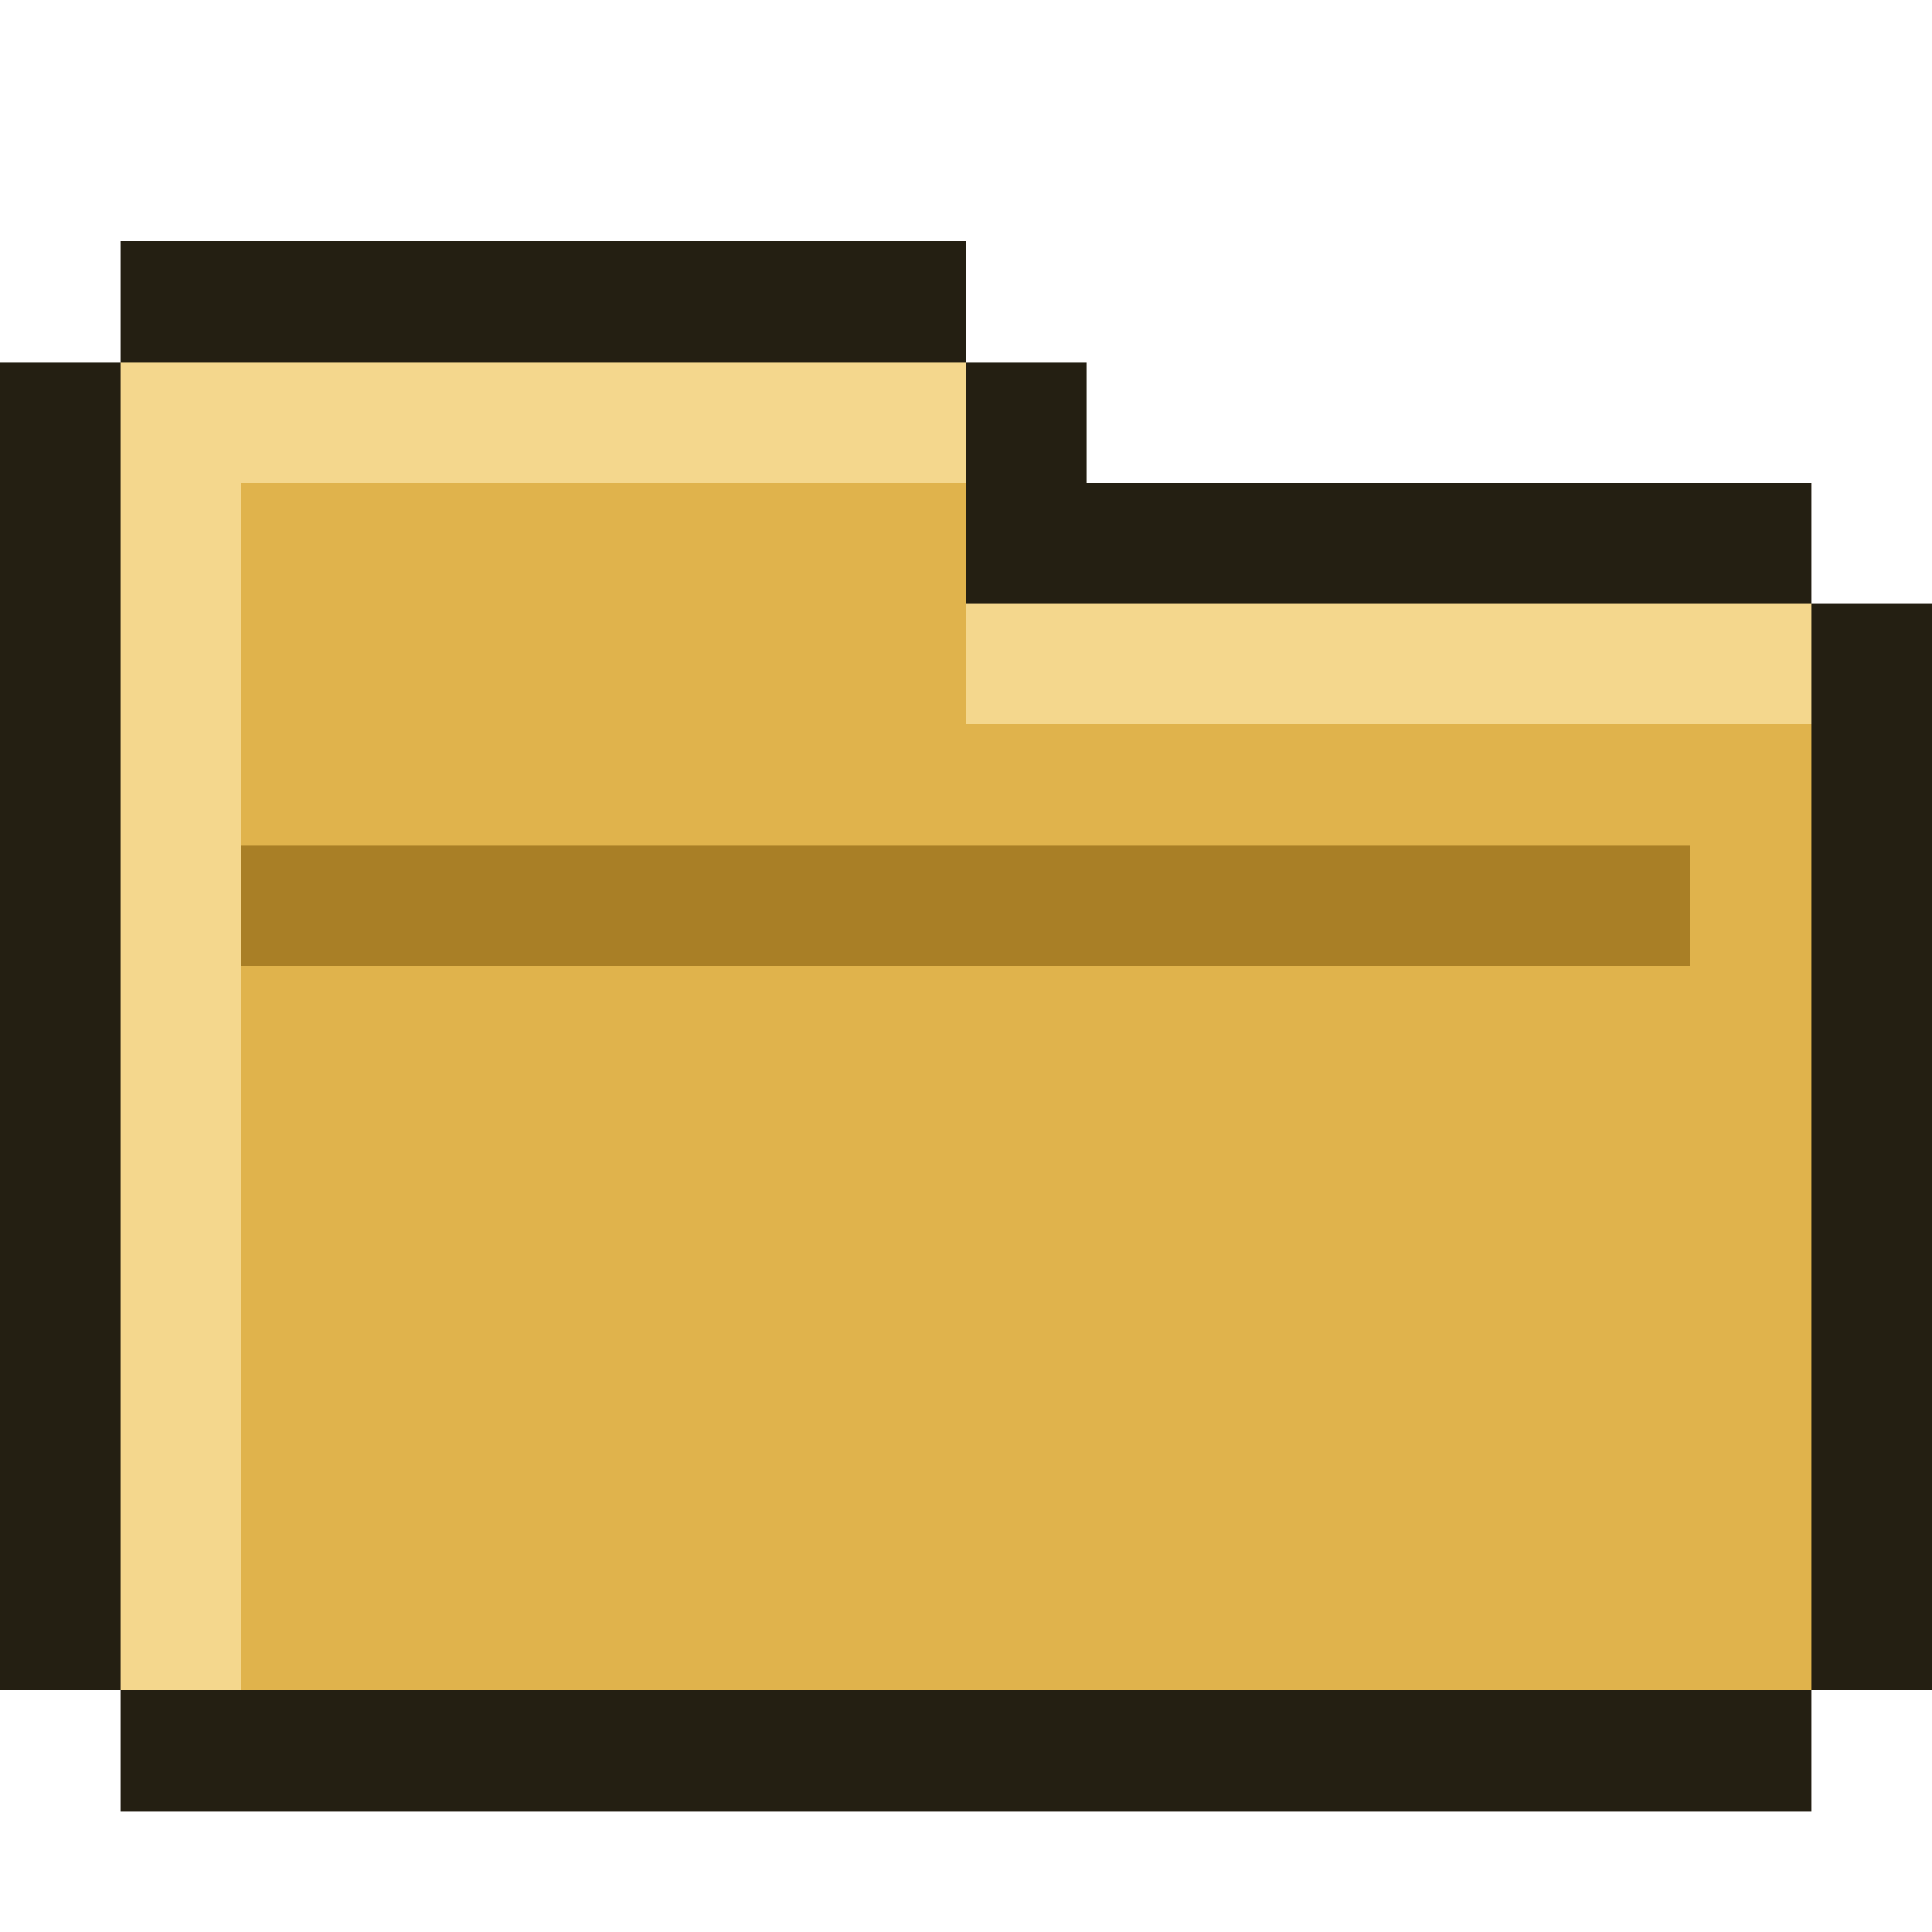
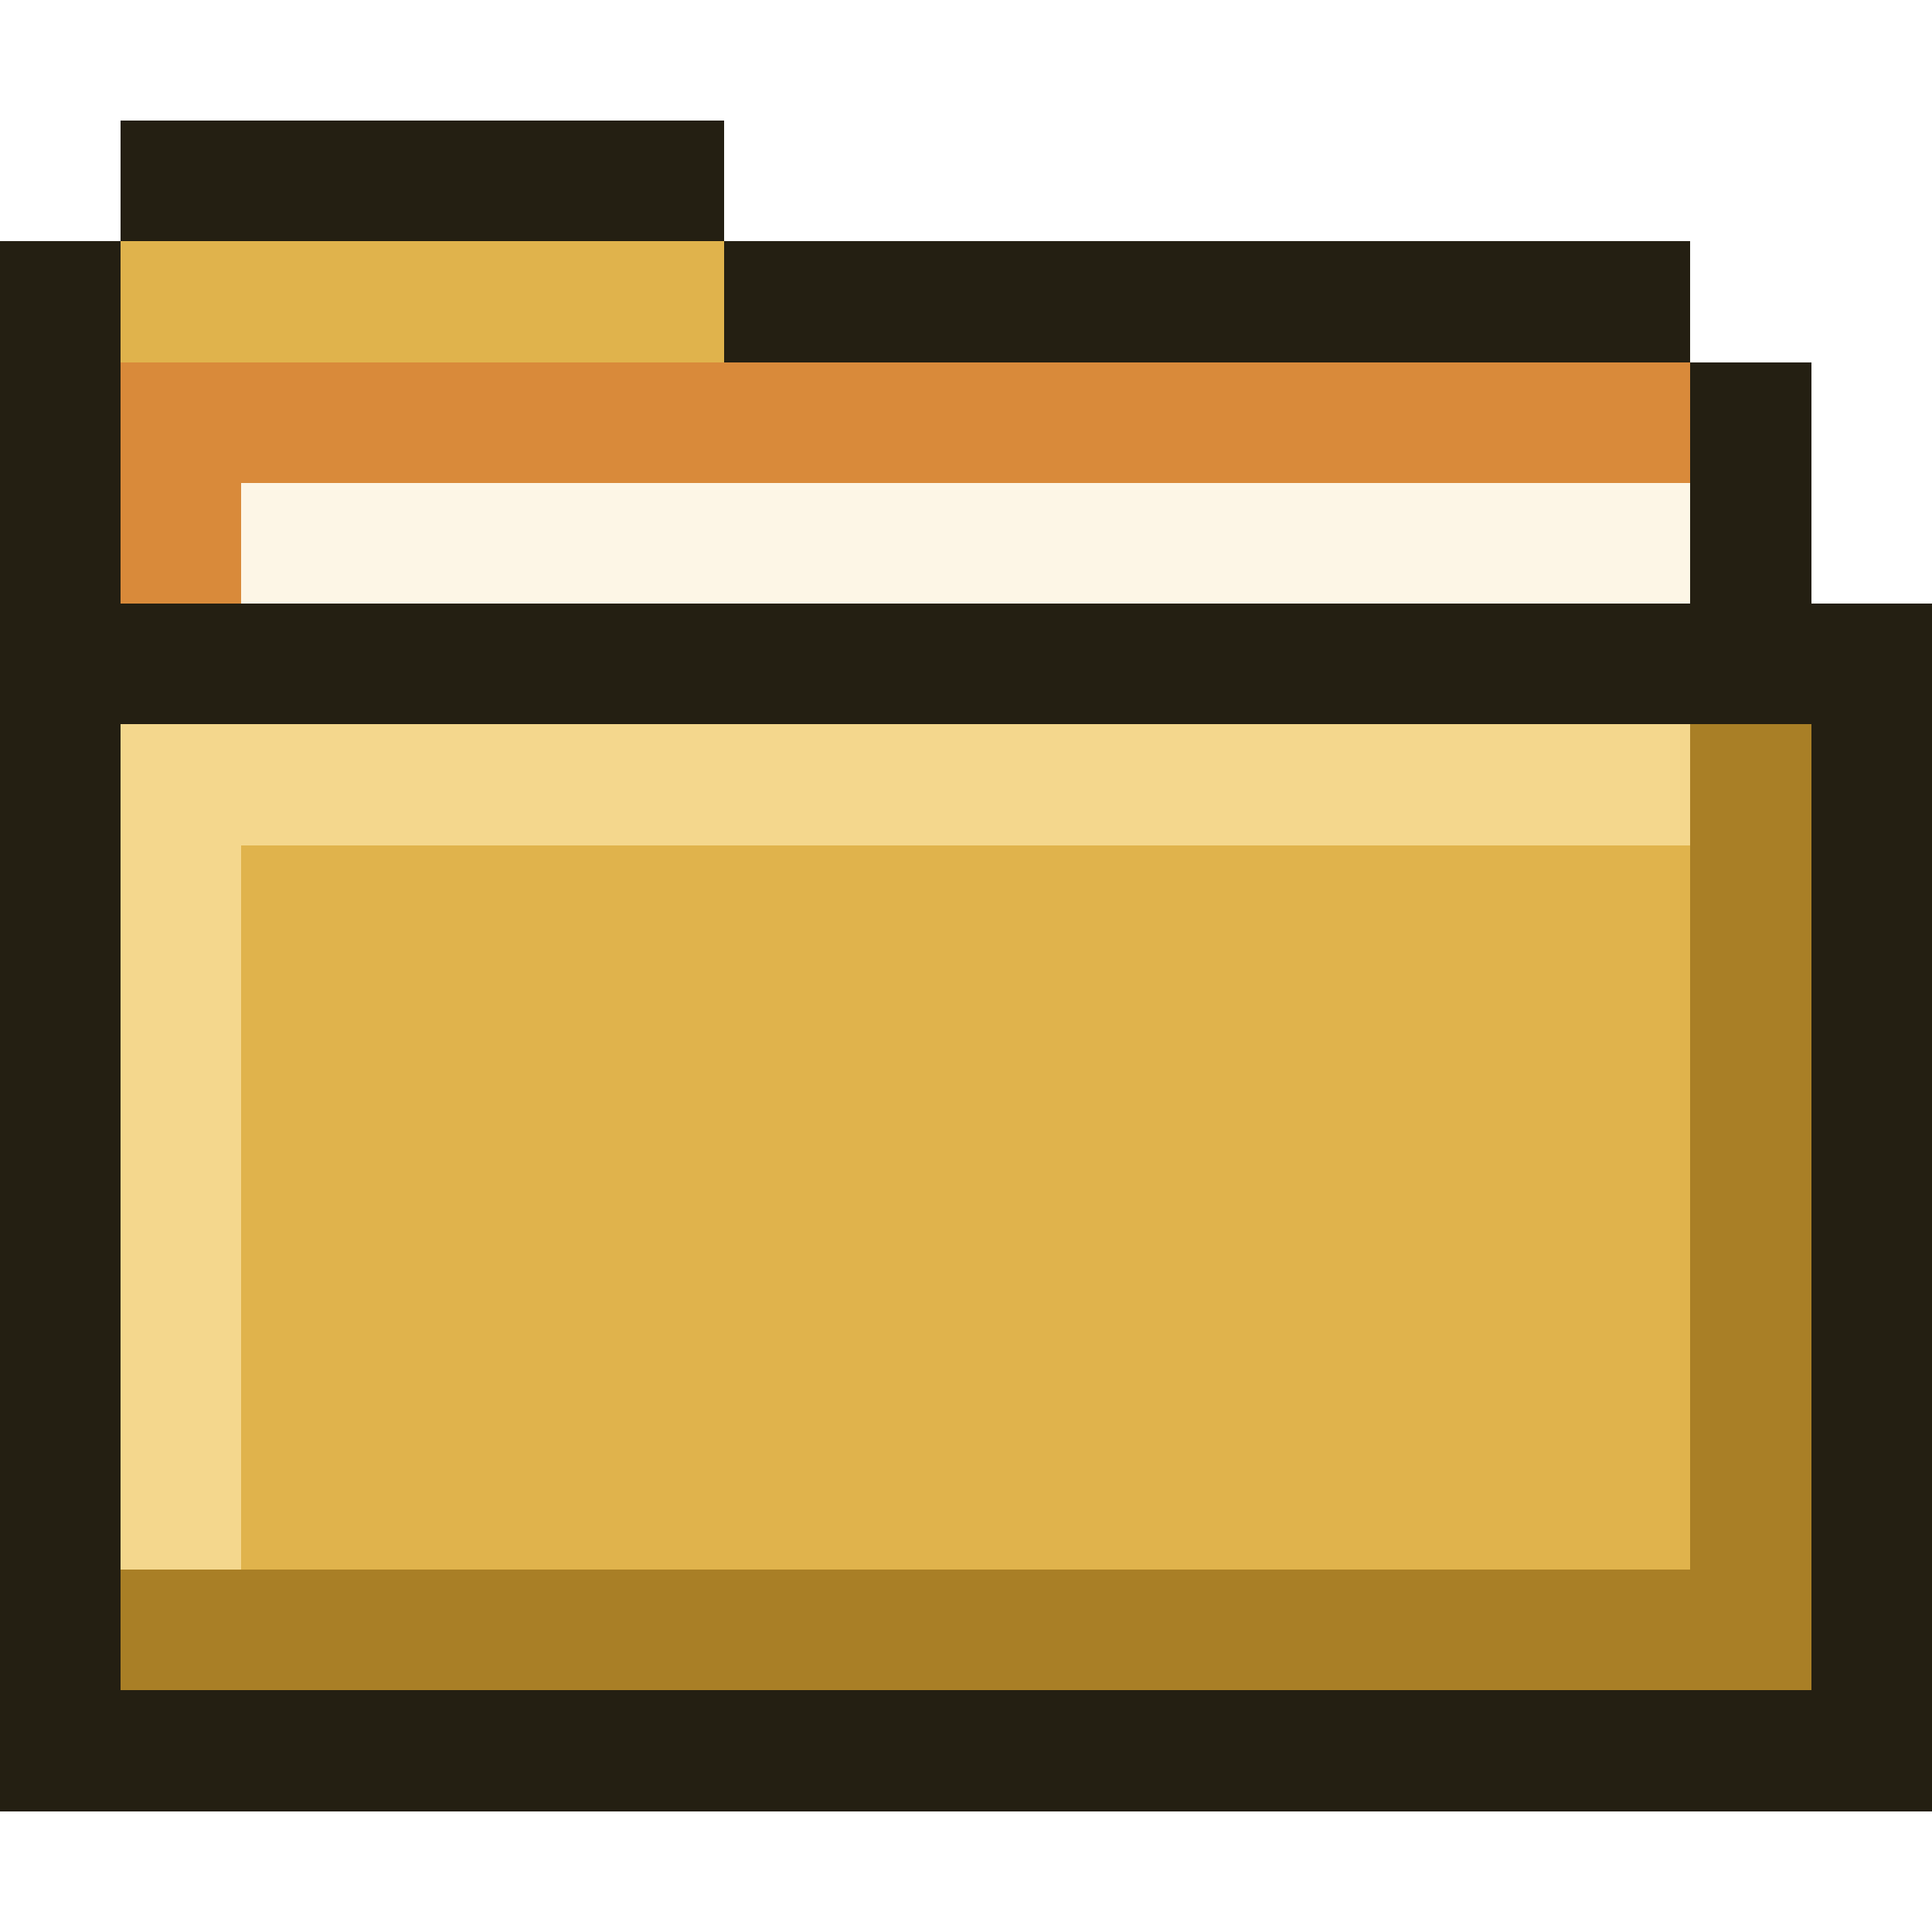
<svg xmlns="http://www.w3.org/2000/svg" viewBox="0 0 16 16" width="16" height="16" shape-rendering="crispEdges" role="img" aria-label="Folder">
-   <path fill="#241f12" d="M1 2h7v1h-7zM0 3h1v1h-1zM8 3h1v1h-1zM0 4h1v1h-1zM8 4h7v1h-7zM0 5h1v1h-1zM15 5h1v1h-1zM0 6h1v1h-1zM15 6h1v1h-1zM0 7h1v1h-1zM15 7h1v1h-1zM0 8h1v1h-1zM15 8h1v1h-1zM0 9h1v1h-1zM15 9h1v1h-1zM0 10h1v1h-1zM15 10h1v1h-1zM0 11h1v1h-1zM15 11h1v1h-1zM0 12h1v1h-1zM15 12h1v1h-1zM0 13h1v1h-1zM15 13h1v1h-1zM1 14h14v1h-14z" />
-   <path fill="#a97f26" d="M2 7h12v1h-12z" />
-   <path fill="#e0b34c" d="M2 4h6v1h-6zM2 5h6v1h-6zM2 6h13v1h-13zM14 7h1v1h-1zM2 8h13v1h-13zM2 9h13v1h-13zM2 10h13v1h-13zM2 11h13v1h-13zM2 12h13v1h-13zM2 13h13v1h-13z" />
-   <path fill="#f4d78d" d="M1 3h7v1h-7zM1 4h1v1h-1zM1 5h1v1h-1zM8 5h7v1h-7zM1 6h1v1h-1zM1 7h1v1h-1zM1 8h1v1h-1zM1 9h1v1h-1zM1 10h1v1h-1zM1 11h1v1h-1zM1 12h1v1h-1zM1 13h1v1h-1z" />
+   <path fill="#241f12" d="M1 1h5v1h-5zM0 2h1v1h-1zM6 2h8v1h-8zM0 3h1v1h-1zM14 3h1v1h-1zM0 4h1v1h-1zM14 4h1v1h-1zM0 5h16v1h-16zM0 6h1v1h-1zM15 6h1v1h-1zM0 7h1v1h-1zM15 7h1v1h-1zM0 8h1v1h-1zM15 8h1v1h-1zM0 9h1v1h-1zM15 9h1v1h-1zM0 10h1v1h-1zM15 10h1v1h-1zM0 11h1v1h-1zM15 11h1v1h-1zM0 12h1v1h-1zM15 12h1v1h-1zM0 13h1v1h-1zM15 13h1v1h-1zM0 14h16v1h-16z" />
+   <path fill="#e0b34c" d="M1 2h5v1h-5zM2 7h12v1h-12zM2 8h12v1h-12zM2 9h12v1h-12zM2 10h12v1h-12zM2 11h12v1h-12zM2 12h12v1h-12z" />
+   <path fill="#d98a3a" d="M1 3h13v1h-13zM1 4h1v1h-1z" />
+   <path fill="#fdf6e6" d="M2 4h12v1h-12z" />
+   <path fill="#f4d78d" d="M1 6h13v1h-13zM1 7h1v1h-1zM1 8h1v1h-1zM1 9h1v1h-1zM1 10h1v1h-1zM1 11h1v1h-1zM1 12h1v1h-1z" />
+   <path fill="#a97f26" d="M14 6h1v1h-1zM14 7h1v1h-1zM14 8h1v1h-1zM14 9h1v1h-1zM14 10h1v1h-1zM14 11h1v1h-1zM14 12h1v1h-1zM1 13h14v1h-14z" />
</svg>
